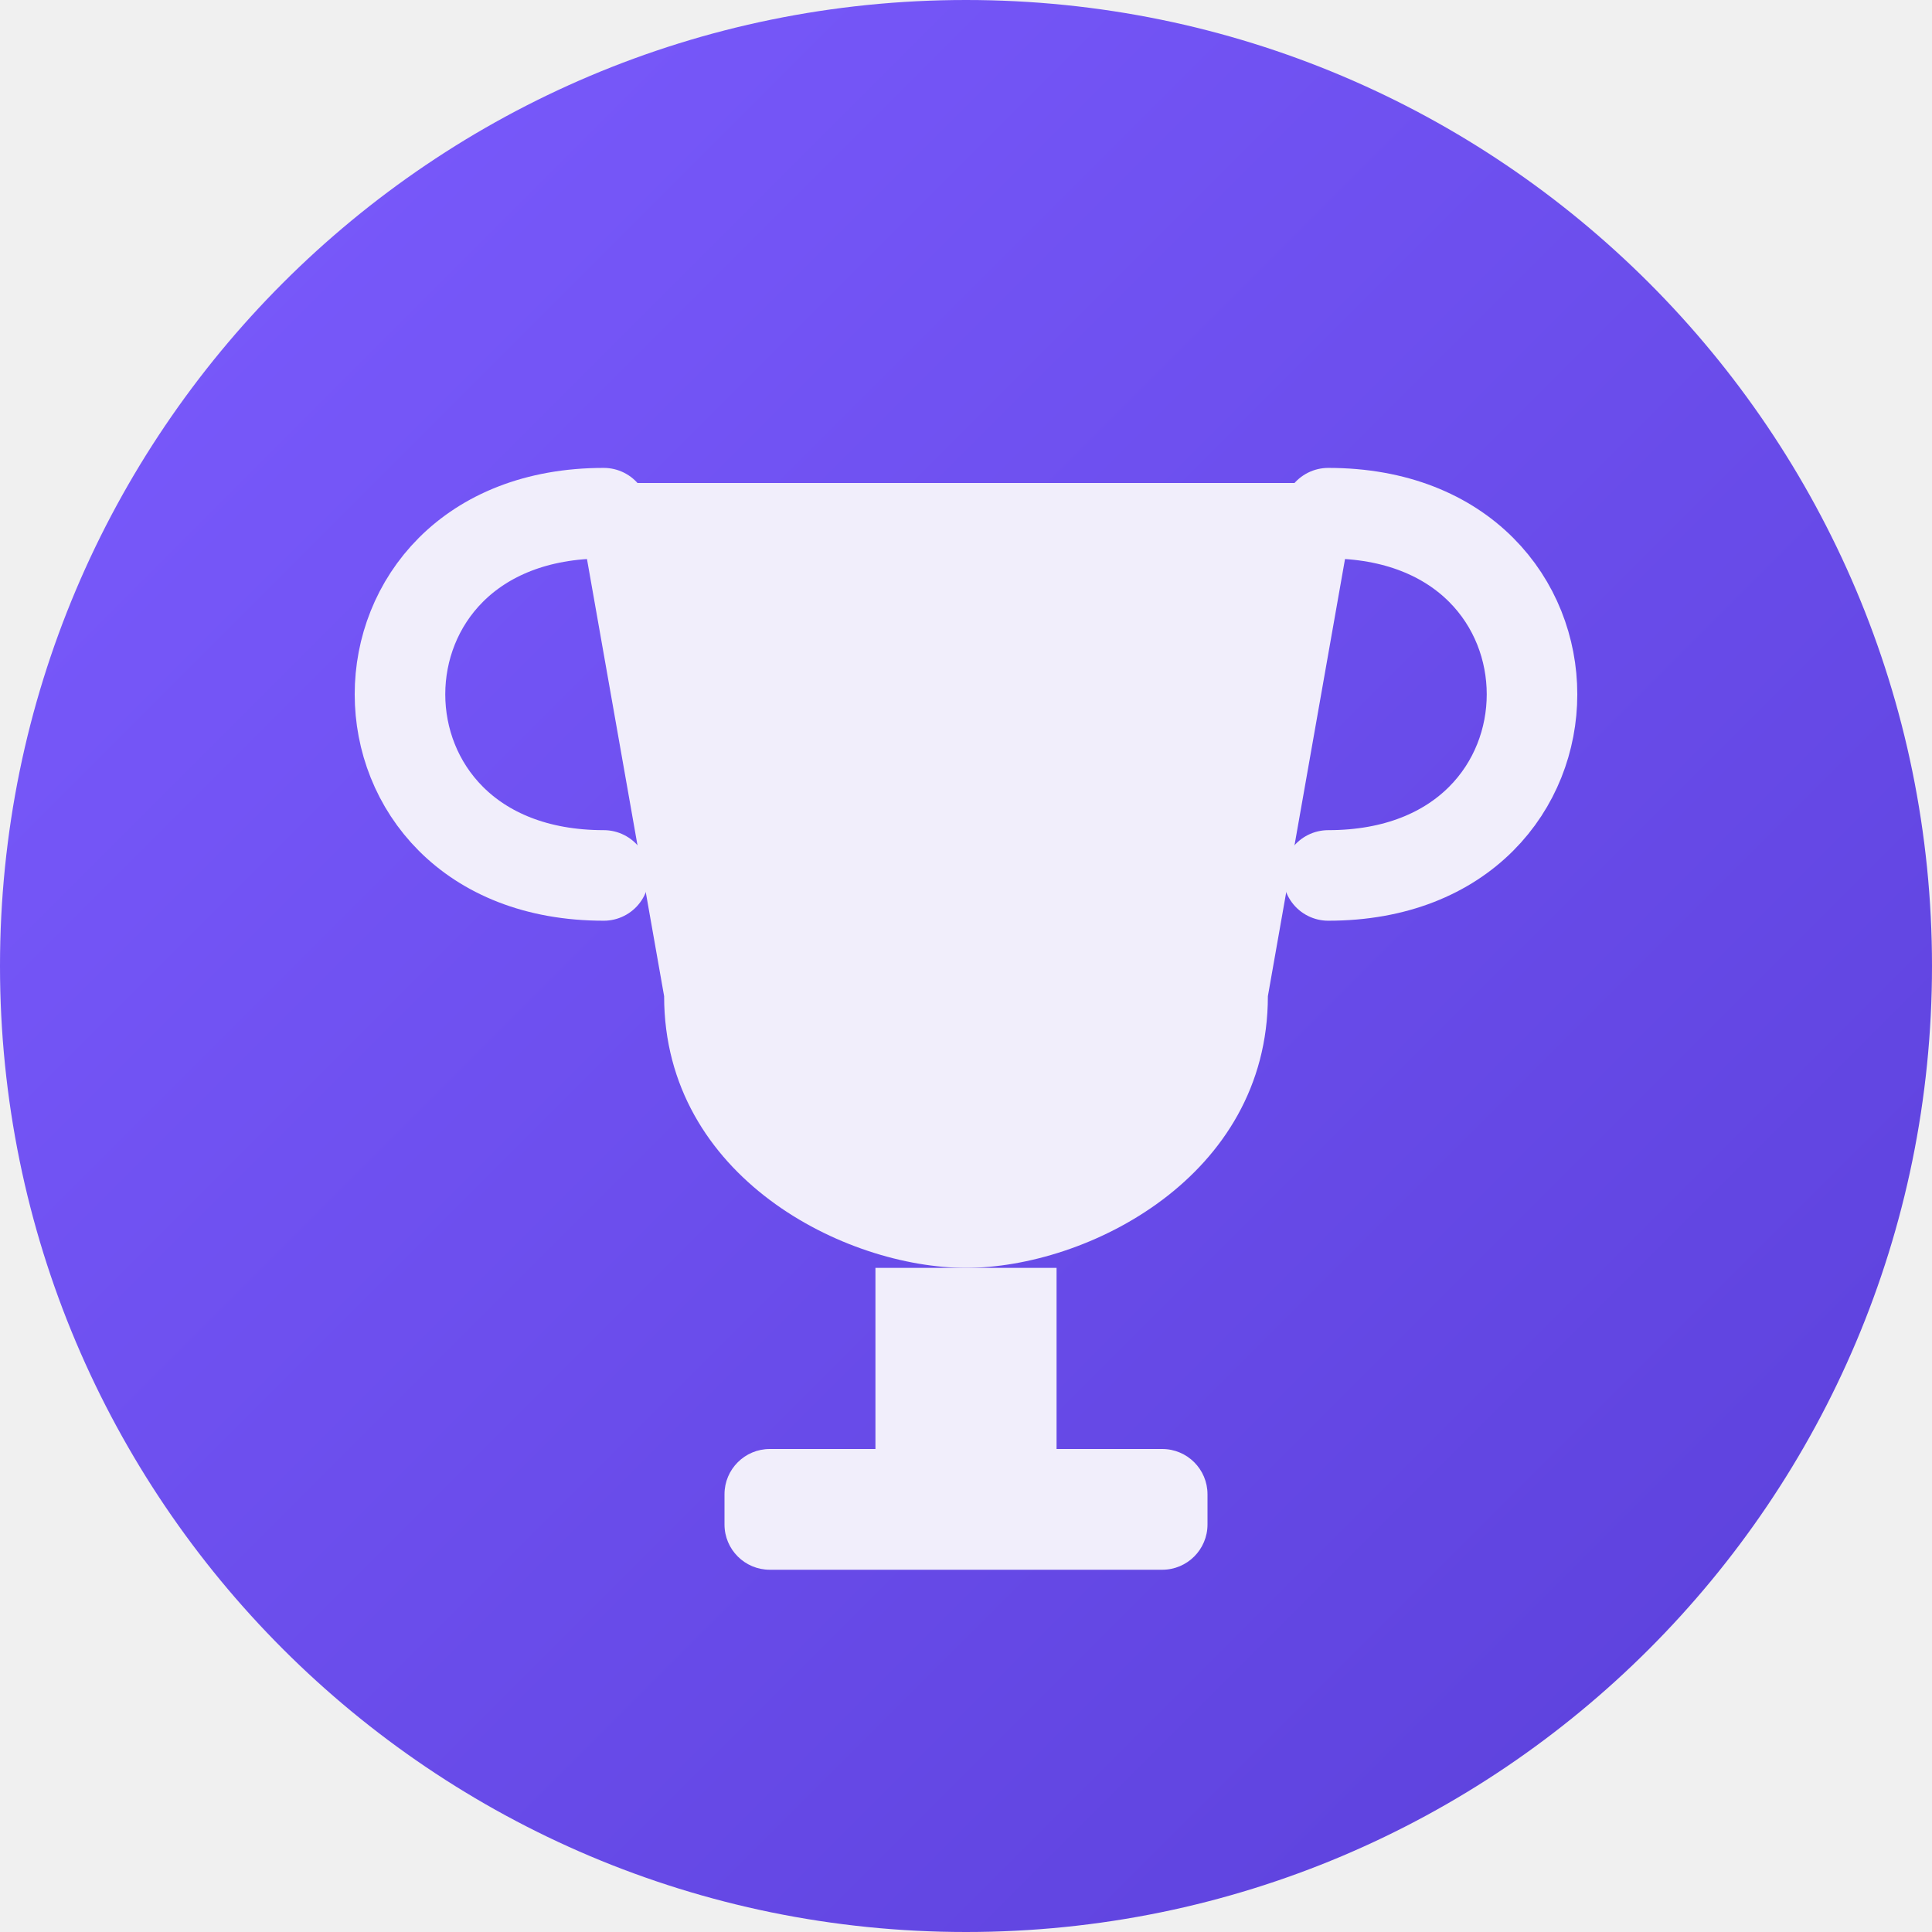
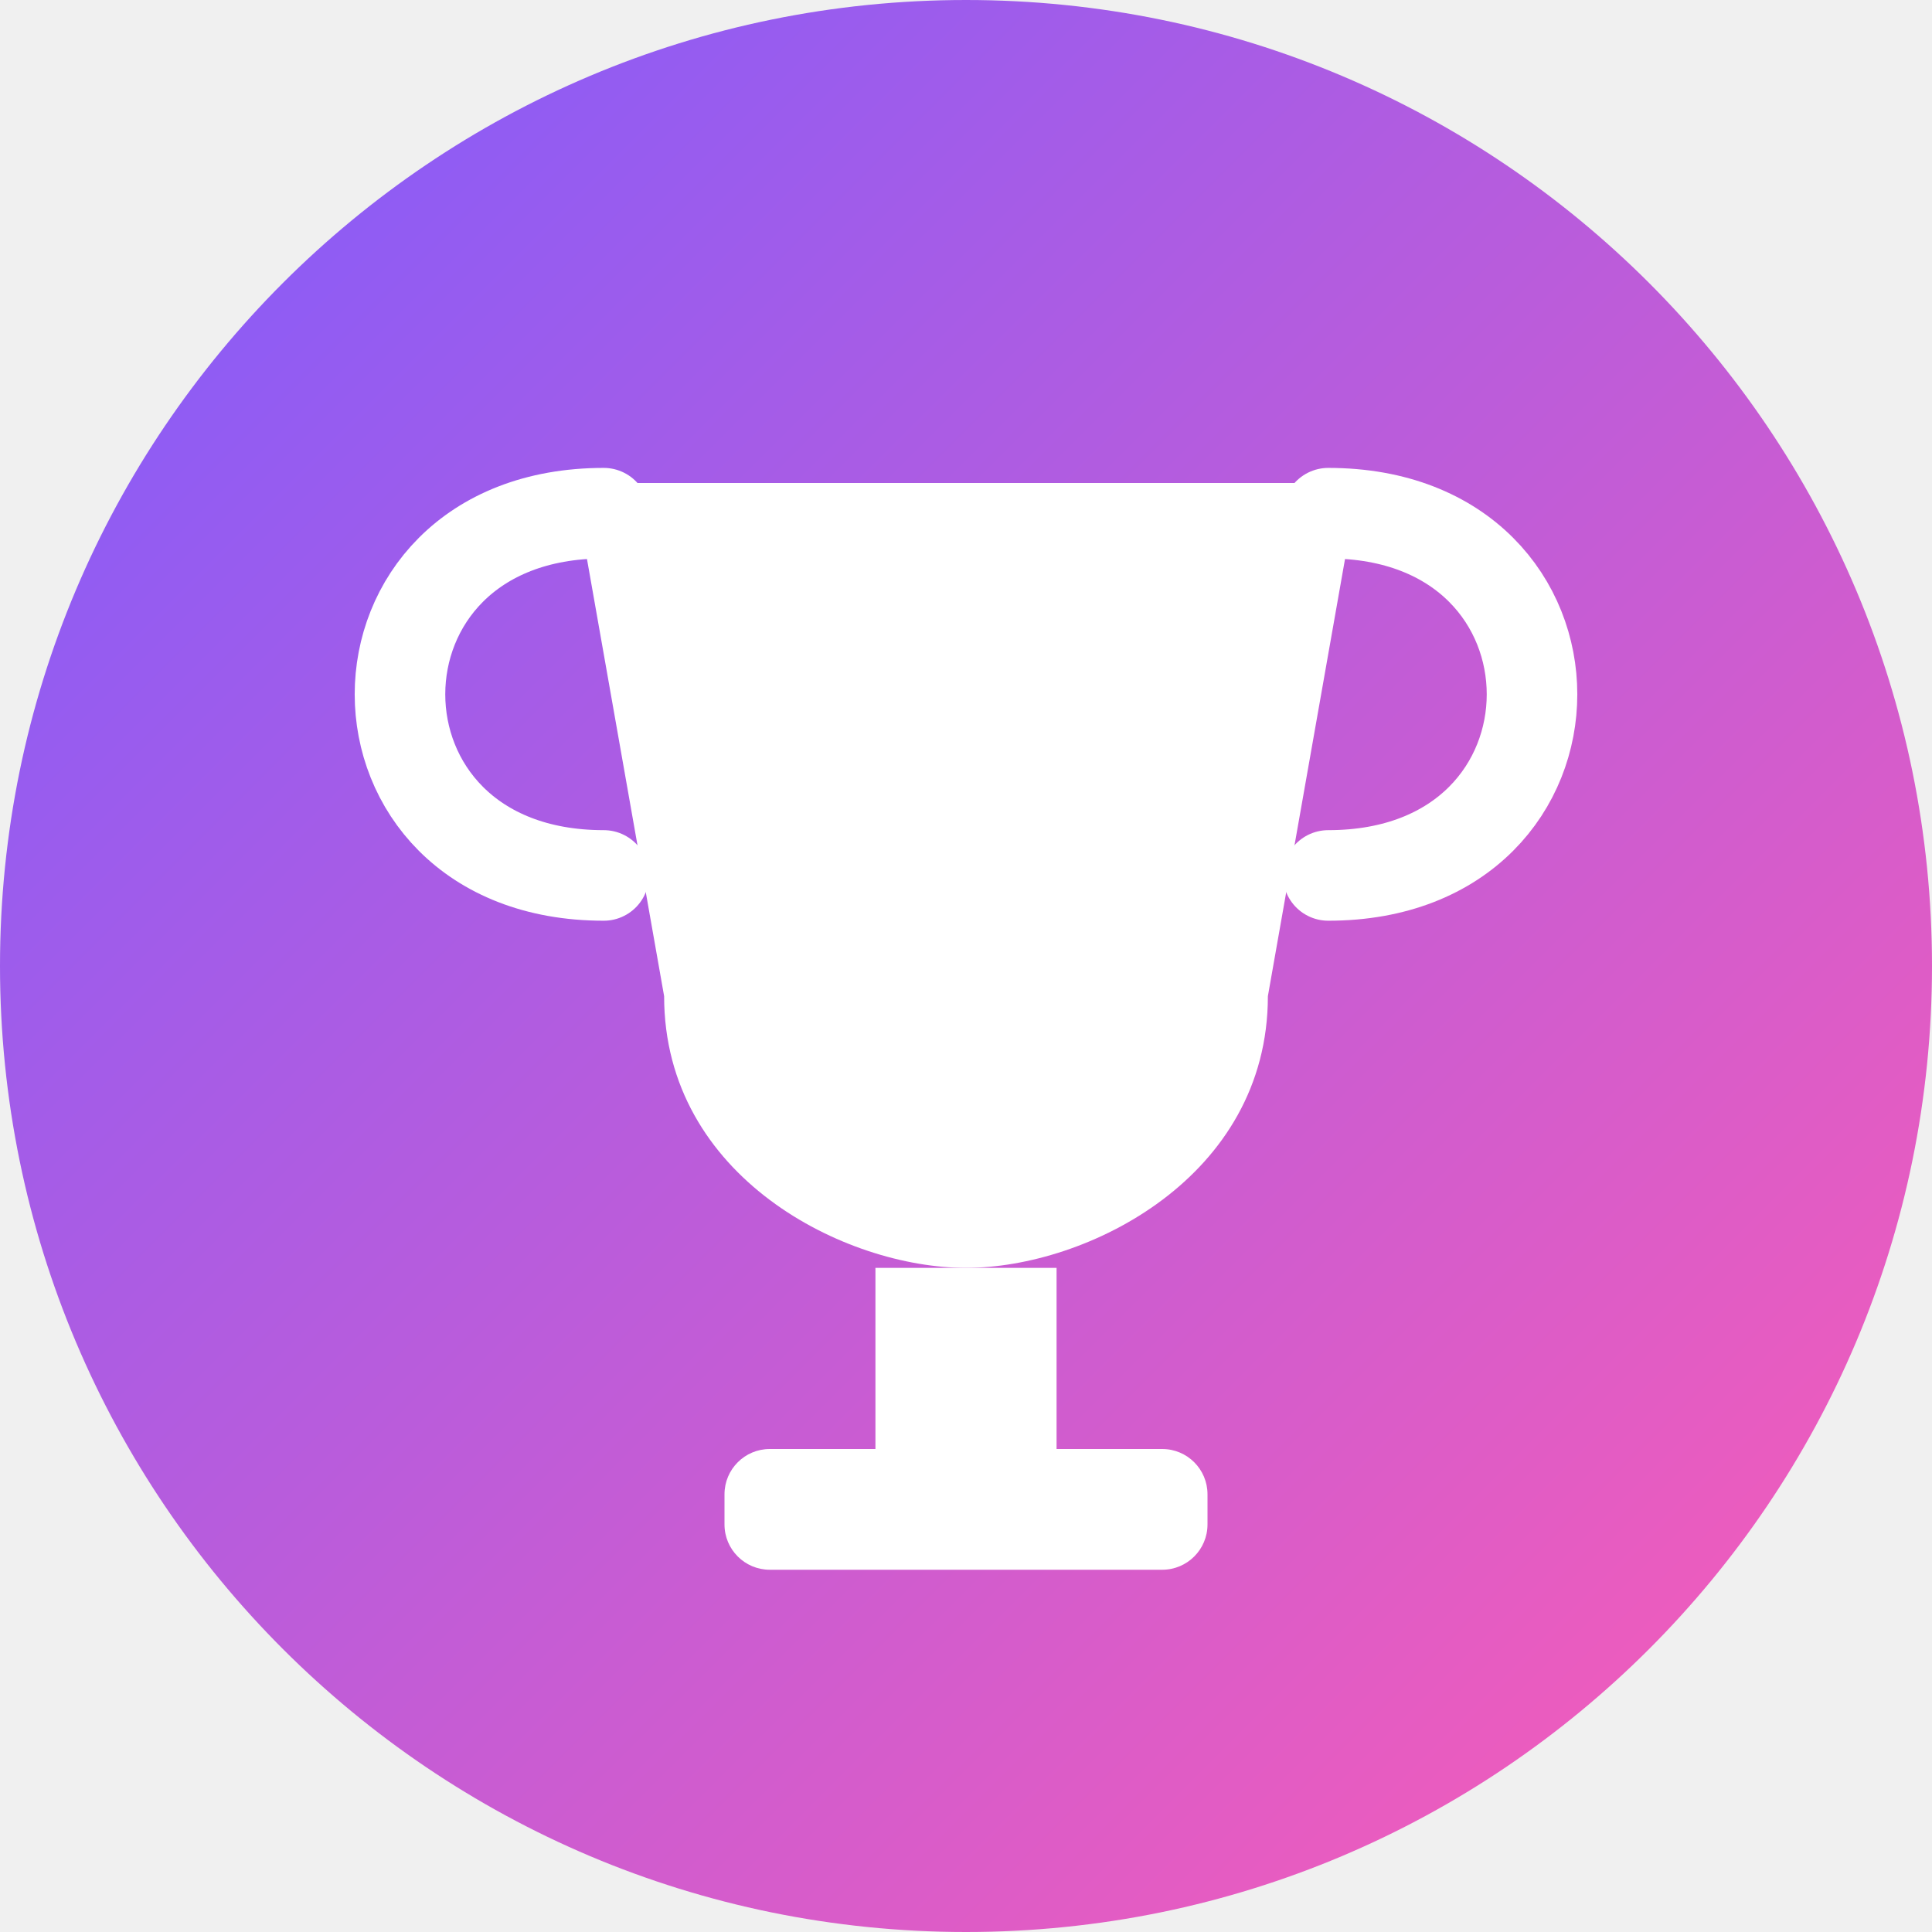
<svg xmlns="http://www.w3.org/2000/svg" viewBox="0 0 64 64">
  <defs>
    <linearGradient id="g" x1="0" y1="0" x2="1" y2="1">
      <stop offset="0" stop-color="#7c5cff" />
-       <stop offset="1" stop-color="#5a3fd9" />
+       <stop offset="1" stop-color="#ff5cb3" />
    </linearGradient>
  </defs>
  <circle cx="32" cy="32" r="32" fill="url(#g)" />
-   <g fill="none" stroke="#f1eefb" stroke-width="3" stroke-linecap="round">
+   <g fill="none" stroke="#ffffff" stroke-width="3" stroke-linecap="round">
    <path d="M20,17 C11,17 11,29 20,29" />
    <path d="M44,17 C53,17 53,29 44,29" />
  </g>
-   <path d="M19,16 L45,16 L42,33 C42,39 36,42 32,42 C28,42 22,39 22,33 Z" fill="#f1eefb" />
-   <rect x="29" y="42" width="6" height="6" fill="#f1eefb" />
-   <rect x="24" y="48" width="16" height="4" rx="1.5" fill="#f1eefb" />
+   <path d="M19,16 L45,16 L42,33 C42,39 36,42 32,42 C28,42 22,39 22,33 Z" fill="#ffffff" />
+   <rect x="29" y="42" width="6" height="6" fill="#ffffff" />
+   <rect x="24" y="48" width="16" height="4" rx="1.5" fill="#ffffff" />
</svg>
